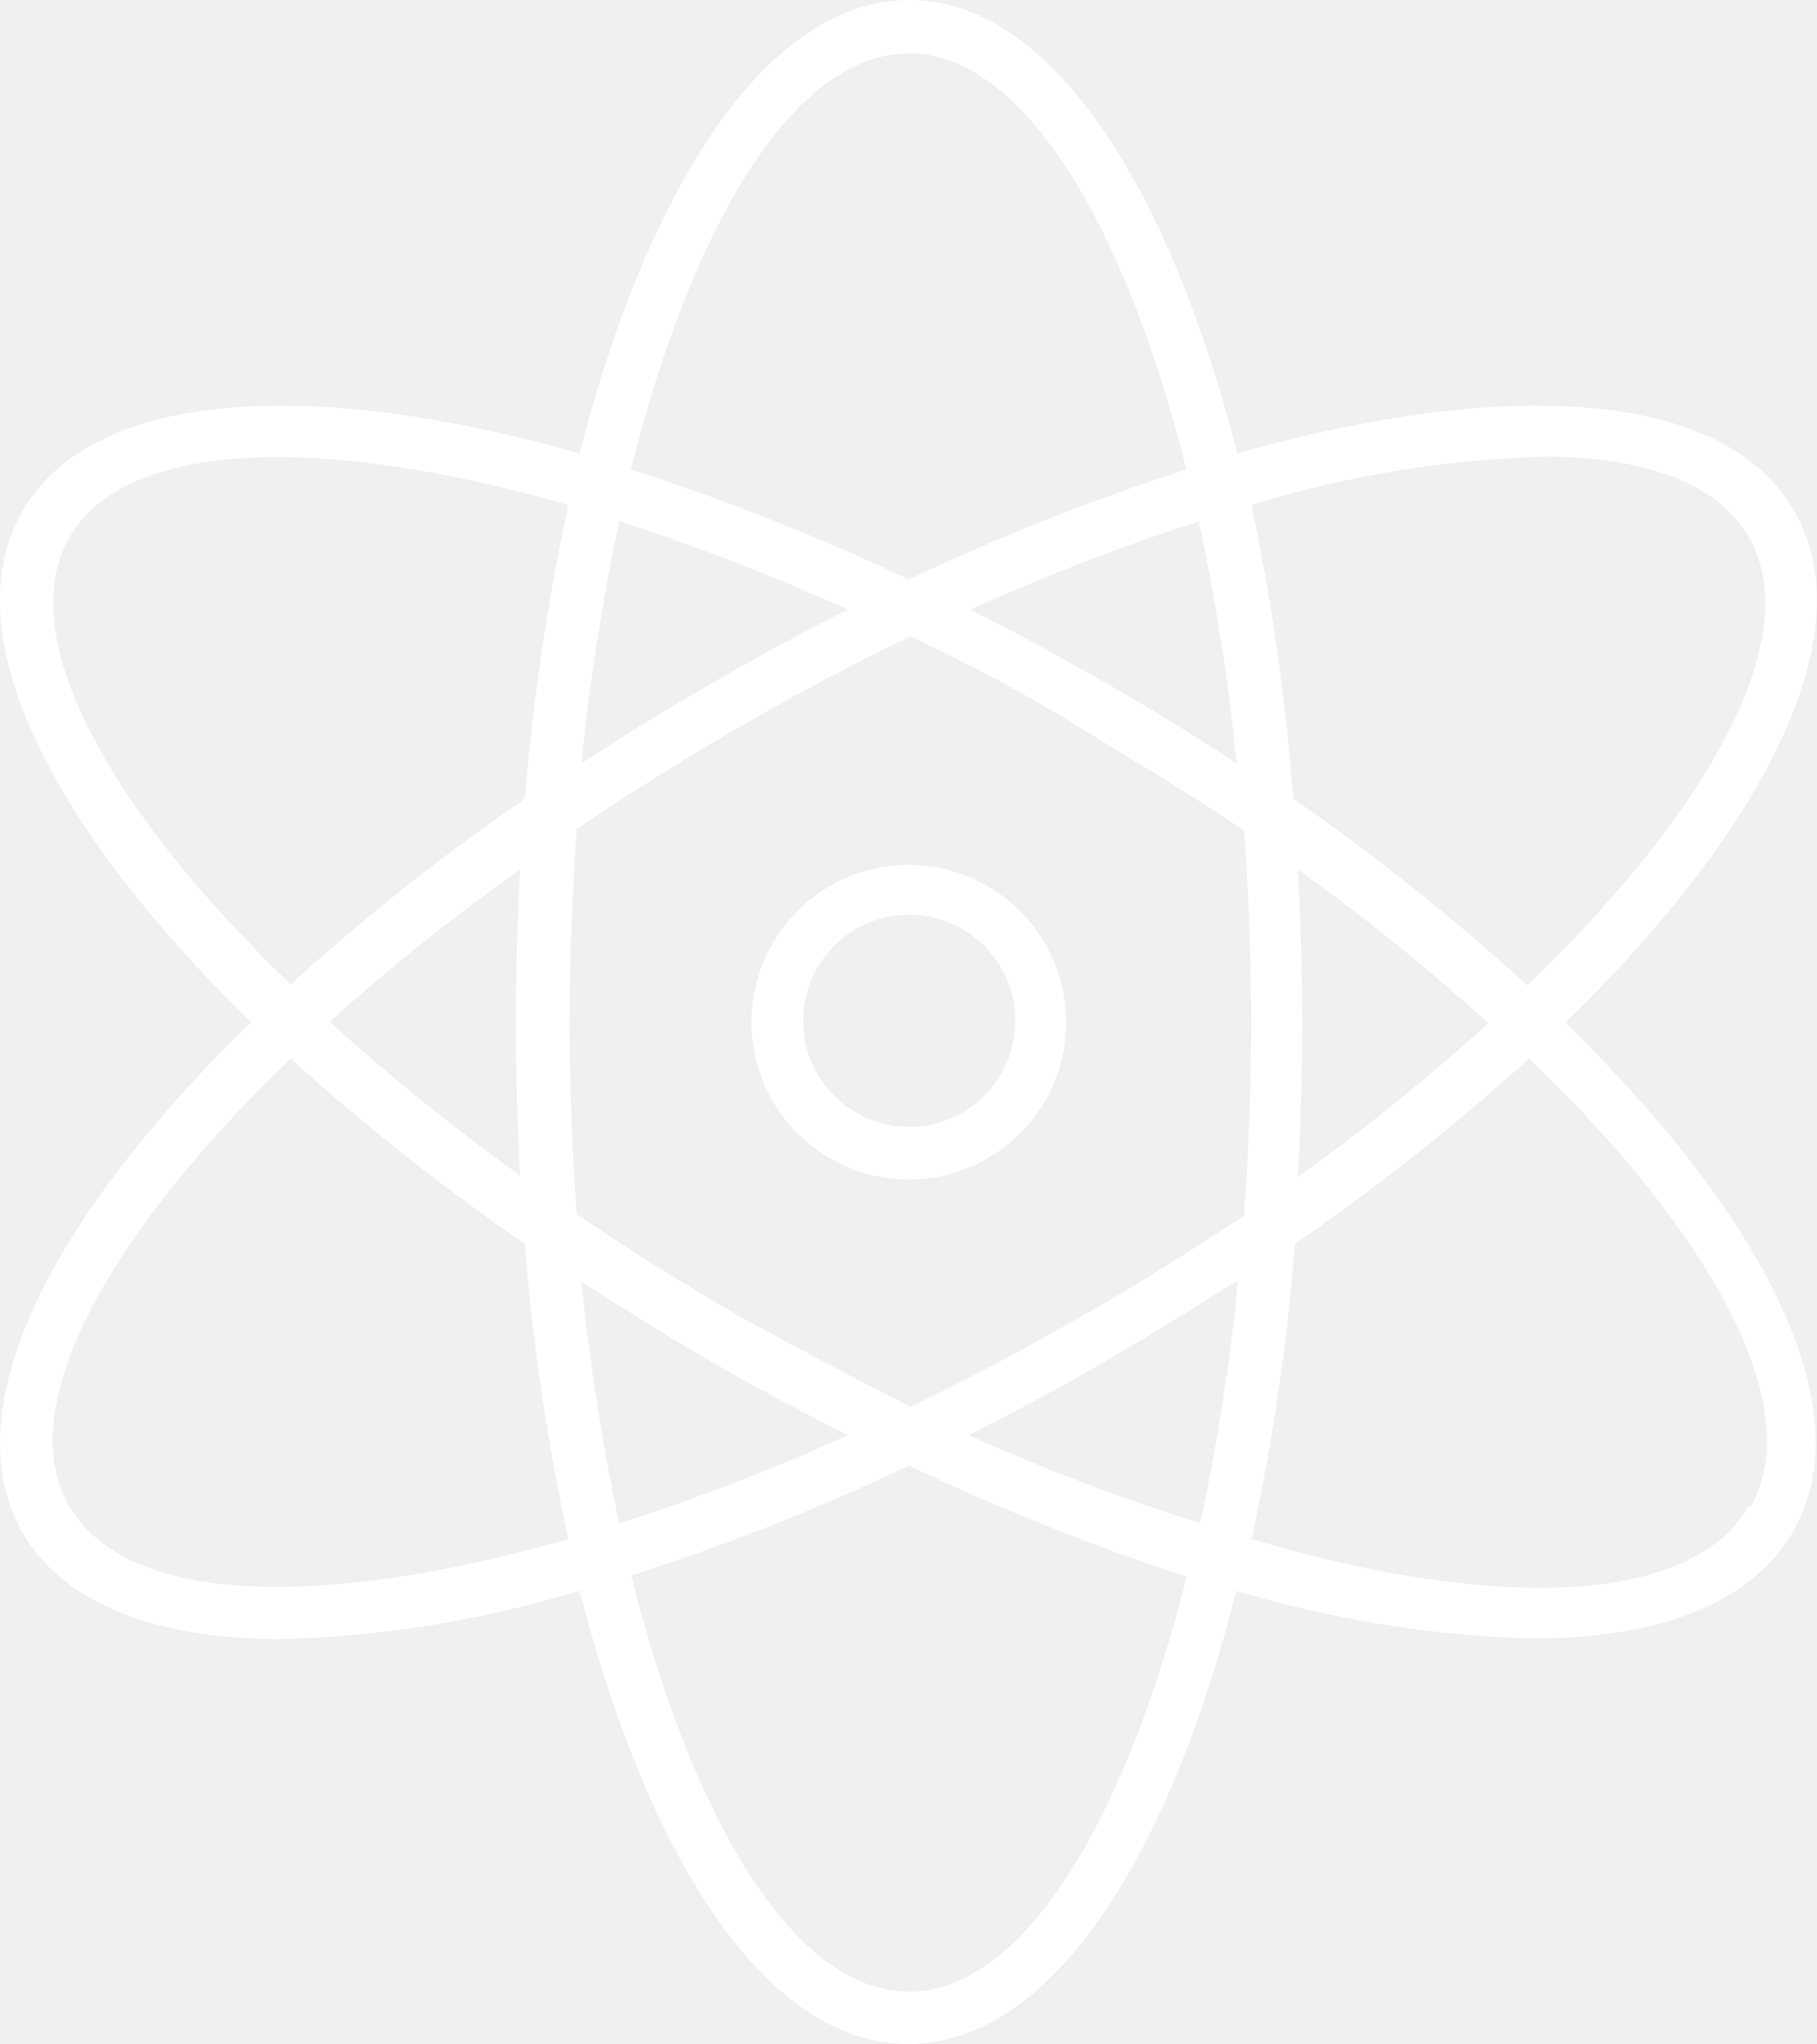
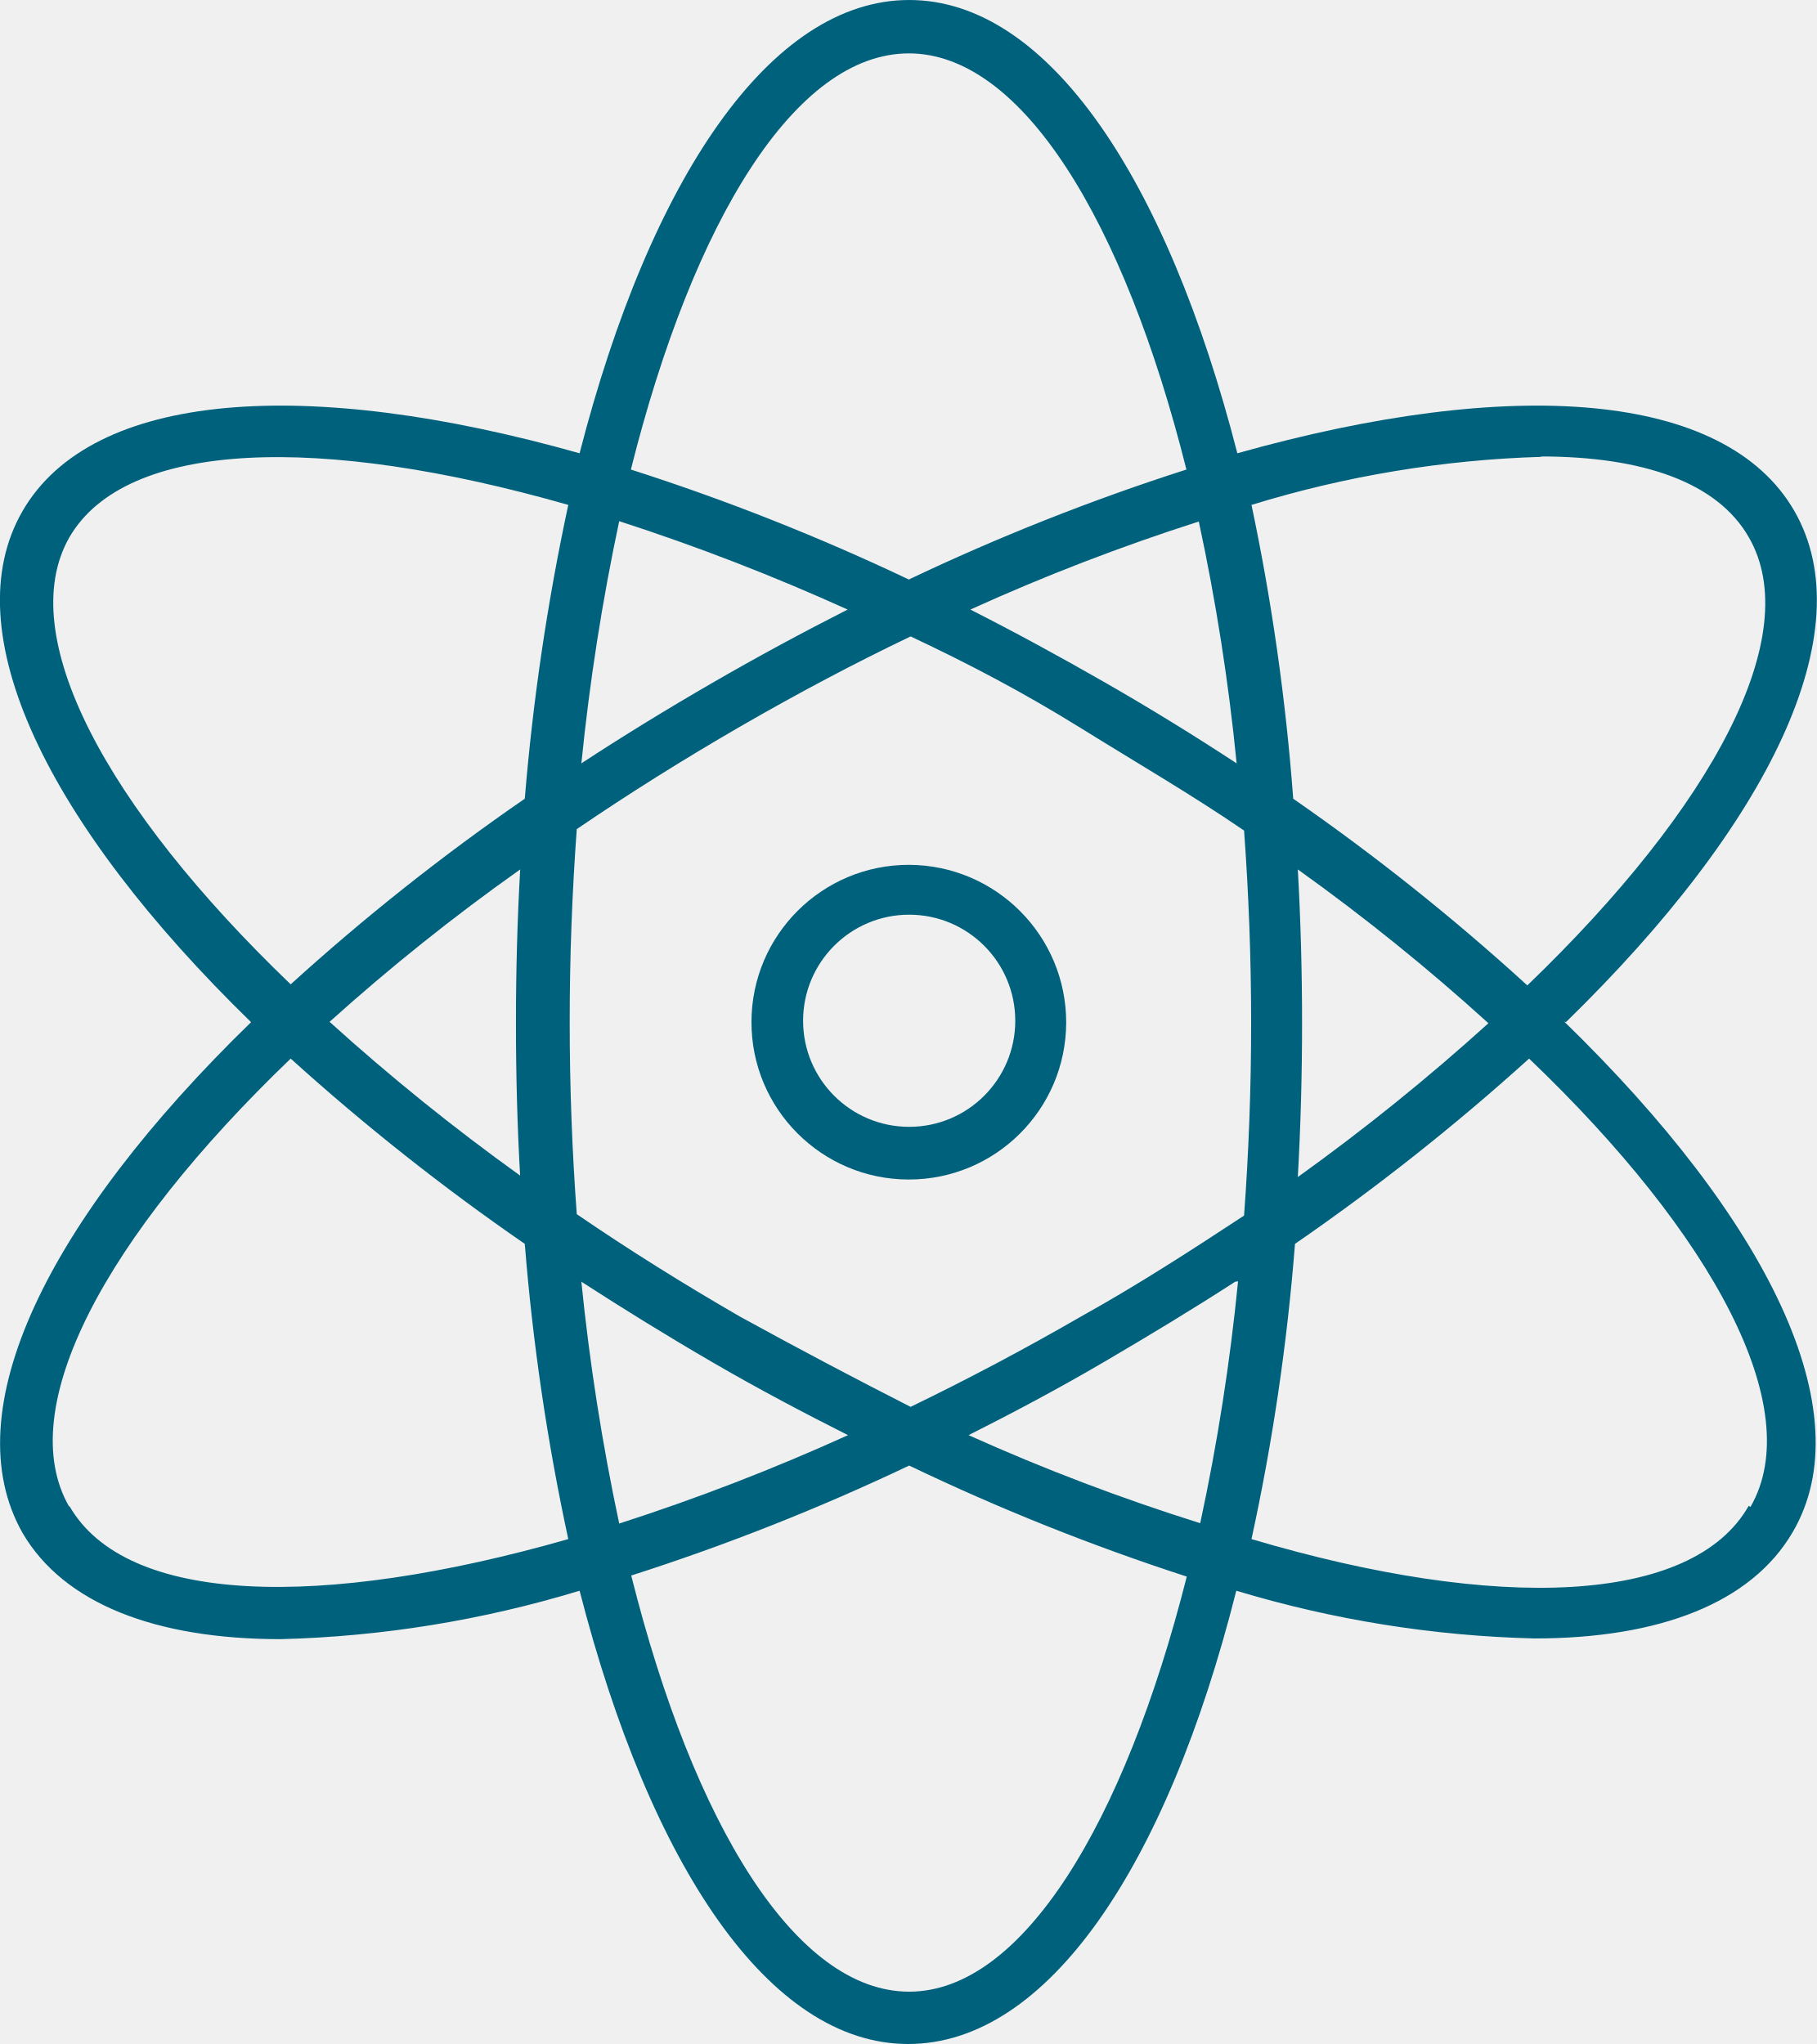
<svg xmlns="http://www.w3.org/2000/svg" viewBox="0 0 51.38 57.81">
  <defs>
-     <style>.cls-1,.cls-2{fill:none;}.cls-2{clip-path:url(#clip-path);}.cls-3{clip-path:url(#clip-path-2);}.cls-4{clip-path:url(#clip-path-3);}.cls-5{fill:#fff;}</style>
+     <style>.cls-1,.cls-2{fill:none;}.cls-2{clip-path:url(#clip-path);}.cls-3{clip-path:url(#clip-path-2);}.cls-4{clip-path:url(#clip-path-3);}.cls-5{fill:#00617c;}</style>
    <clipPath id="clip-path">
      <polygon class="cls-1" points="0 72 72 72 72 0 0 0 0 72 0 72" />
    </clipPath>
    <clipPath id="clip-path-2" transform="translate(-10.61 -7.41)">
      <polygon class="cls-2" points="0 0 72 0 72 72 0 72 0 0 0 0" />
    </clipPath>
    <clipPath id="clip-path-3" transform="translate(-10.61 -7.41)">
      <polygon class="cls-1" points="0 72 72 72 72 0 0 0 0 72 0 72" />
    </clipPath>
  </defs>
  <g id="Ebene_2" data-name="Ebene 2">
    <g id="Ebene_1-2" data-name="Ebene 1">
      <g id="Ebene_2-2" data-name="Ebene 2">
        <g id="Ebene_1-2-2" data-name="Ebene 1-2">
          <g class="cls-3">
            <g class="cls-4">
              <path class="cls-5" d="M54.89,36.32c5.75-5.6,8.42-11.06,6.46-14.46s-8-3.81-15.75-1.63c-2-7.78-5.36-12.82-9.28-12.82S29,12.45,27,20.23c-7.72-2.18-13.78-1.77-15.75,1.63s.71,8.86,6.46,14.46c-5.75,5.59-8.42,11-6.46,14.45,1.17,2,3.77,3,7.3,3A31.83,31.83,0,0,0,27,52.4c2,7.78,5.36,12.82,9.29,12.82s7.31-5,9.28-12.82A31.87,31.87,0,0,0,54,53.75c3.53,0,6.13-1,7.3-3,2-3.4-.71-8.86-6.46-14.45Zm-.72-16c2.9,0,5,.73,5.89,2.28,1.6,2.76-1,7.62-6.26,12.68A63.31,63.31,0,0,0,47.18,30,63,63,0,0,0,46,21.69a31,31,0,0,1,8.22-1.36Zm-13,24.33c-1.61.93-3.22,1.78-4.81,2.55Q34,46,31.54,44.65c-1.61-.93-3.16-1.9-4.62-2.9-.13-1.76-.2-3.58-.2-5.44s.07-3.68.2-5.45q2.2-1.5,4.62-2.9c1.61-.93,3.21-1.78,4.82-2.55C38,26.18,39.56,27,41.17,28s3.16,1.9,4.62,2.9c.13,1.77.2,3.59.2,5.45s-.07,3.68-.2,5.44C44.33,42.75,42.79,43.75,41.17,44.65Zm4.45-1a60.78,60.78,0,0,1-1.07,6.84A58.81,58.81,0,0,1,38,48c1.27-.64,2.55-1.32,3.83-2.07s2.52-1.5,3.71-2.27ZM34.59,48a60.42,60.42,0,0,1-6.47,2.5,63.15,63.15,0,0,1-1.07-6.84c1.19.77,2.42,1.53,3.71,2.28S33.32,47.36,34.59,48Zm-9.27-7.34a61,61,0,0,1-5.39-4.35A58.81,58.81,0,0,1,25.32,32q-.12,2.11-.12,4.35t.12,4.35ZM27.05,29a63.33,63.33,0,0,1,1.07-6.85,61.58,61.58,0,0,1,6.46,2.5c-1.26.64-2.54,1.33-3.82,2.07S28.24,28.22,27.05,29Zm11-4.35a59.39,59.39,0,0,1,6.46-2.49A60.78,60.78,0,0,1,45.58,29c-1.19-.78-2.42-1.54-3.71-2.28S39.31,25.29,38.05,24.65ZM47.31,32a59.24,59.24,0,0,1,5.39,4.35,61,61,0,0,1-5.39,4.35q.12-2.13.12-4.35T47.31,32Zm-11-23.08c3.19,0,6.08,4.71,7.85,11.77a63.11,63.11,0,0,0-7.85,3.11,63.25,63.25,0,0,0-7.86-3.11C30.22,13.63,33.11,8.92,36.31,8.92ZM12.57,22.61c1.6-2.77,7.12-2.92,14.11-.92A64.79,64.79,0,0,0,25.45,30a63,63,0,0,0-6.62,5.25C13.6,30.23,11,25.37,12.57,22.61Zm0,27.42c-1.6-2.77,1-7.63,6.26-12.68a64.26,64.26,0,0,0,6.62,5.24,63.43,63.43,0,0,0,1.23,8.35C19.68,52.94,14.17,52.8,12.57,50ZM36.32,63.74c-3.2,0-6.09-4.71-7.86-11.77a63.25,63.25,0,0,0,7.86-3.11A63.28,63.28,0,0,0,44.17,52C42.4,59,39.51,63.74,36.32,63.74ZM60.06,50c-1.59,2.8-7.12,3-14.06.94a61.8,61.8,0,0,0,1.23-8.35,64.26,64.26,0,0,0,6.62-5.24c5.23,5,7.86,9.91,6.26,12.68Z" transform="translate(-10.61 -7.41)" />
              <path class="cls-5" d="M36.32,31.87a4.45,4.45,0,1,0,4.44,4.46h0A4.46,4.46,0,0,0,36.32,31.87Zm0,7.41a3,3,0,1,1,3-3A3,3,0,0,1,36.32,39.28Z" transform="translate(-10.61 -7.41)" />
            </g>
          </g>
        </g>
      </g>
    </g>
  </g>
</svg>
